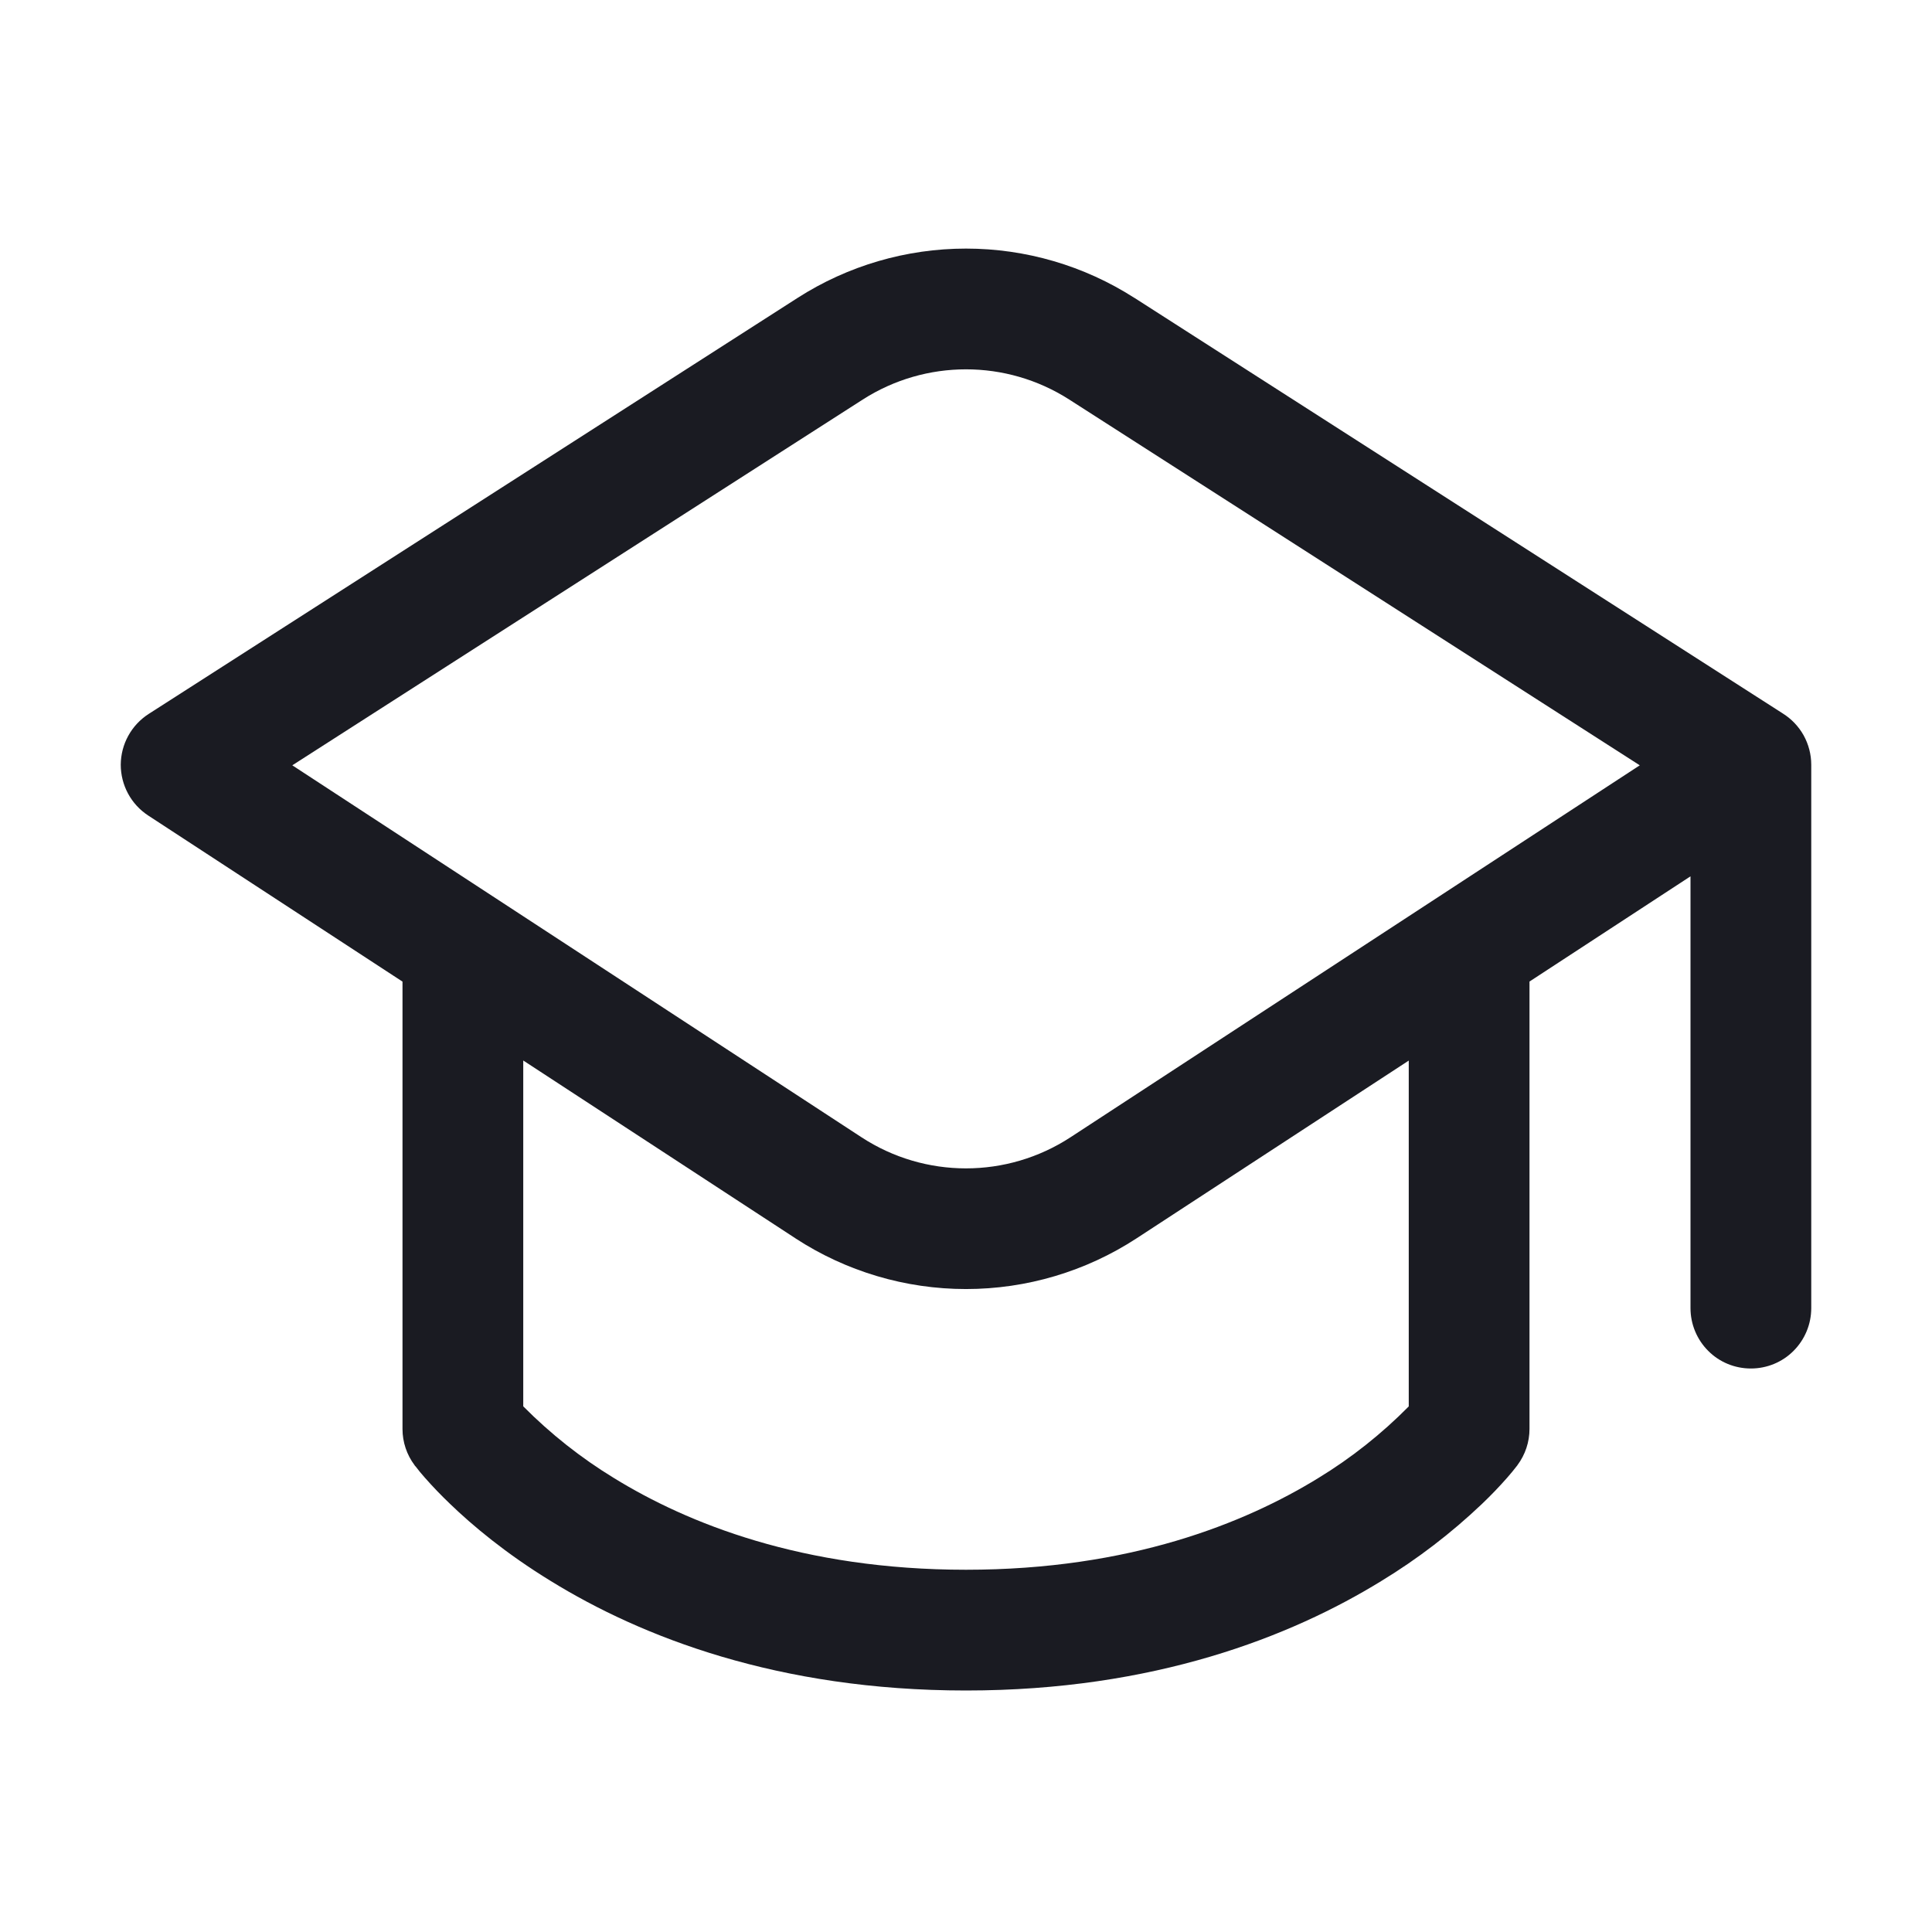
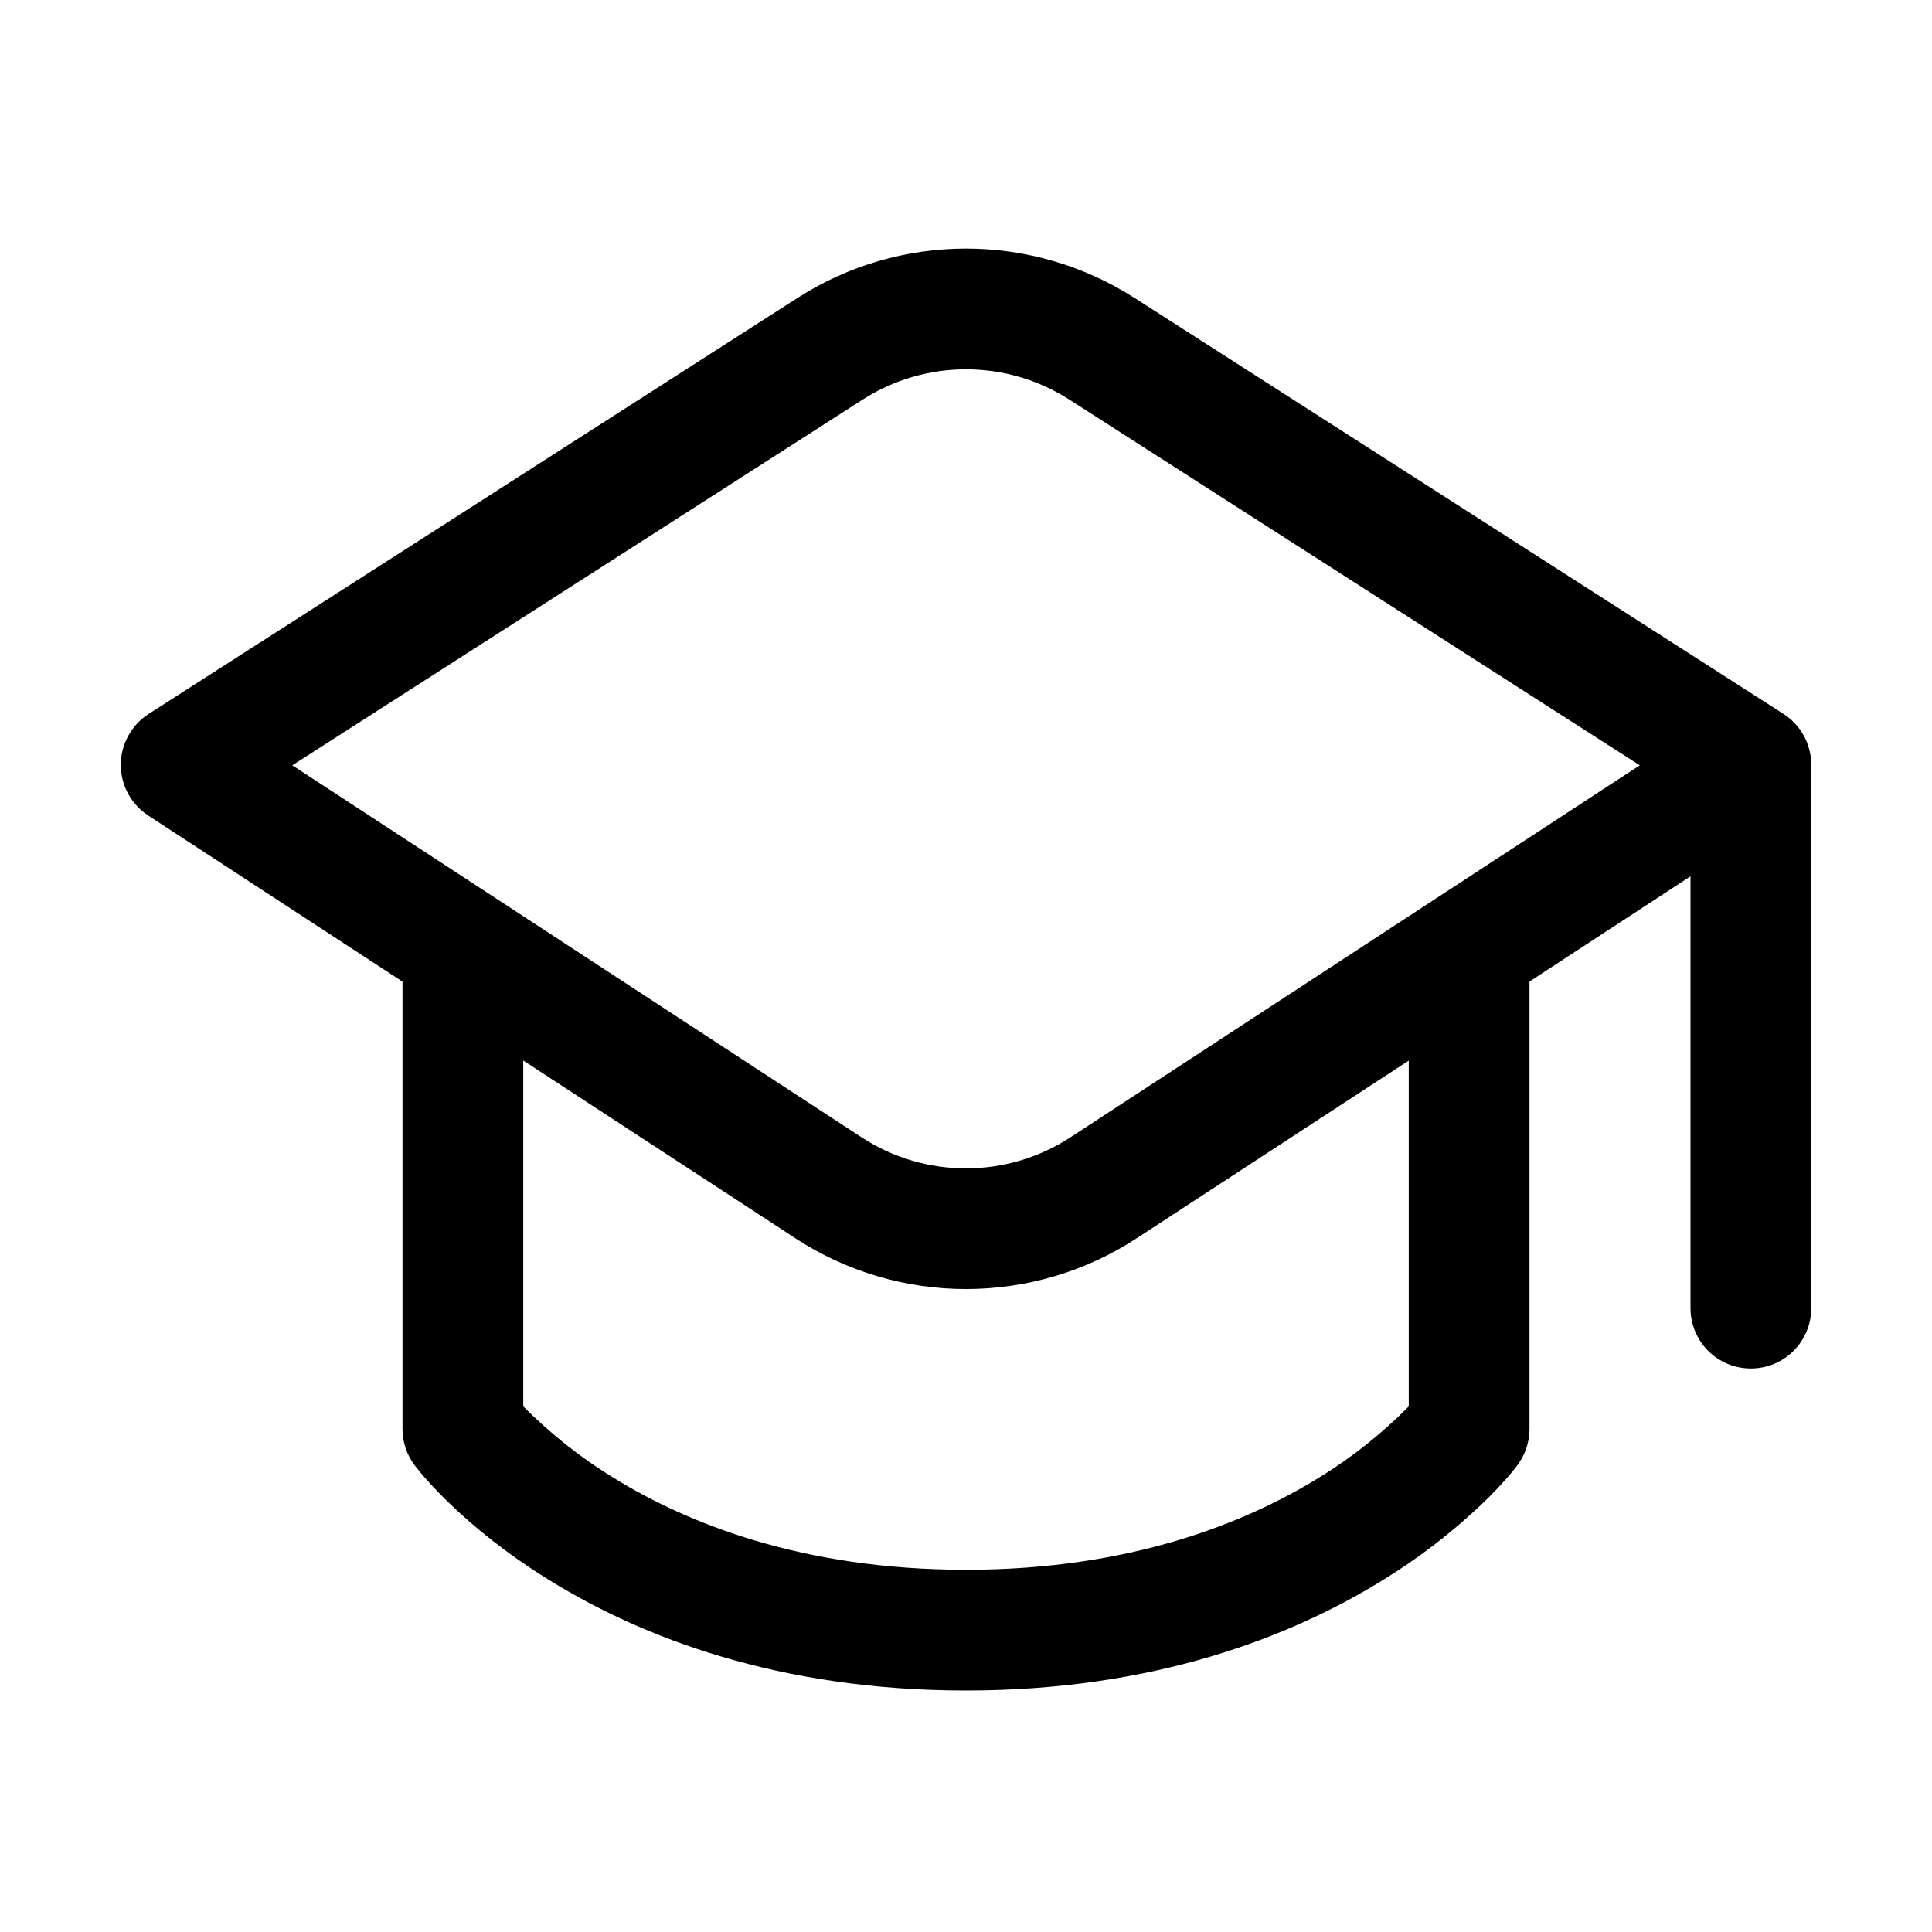
- <svg xmlns="http://www.w3.org/2000/svg" width="24" height="24" viewBox="0 0 24 24" fill="none">
-   <path d="M14.091 3.7C13.467 3.3 12.741 3.088 12 3.088C11.259 3.088 10.533 3.3 9.909 3.7L1.845 8.87C1.74 8.938 1.653 9.031 1.593 9.141C1.533 9.25 1.501 9.373 1.5 9.499C1.5 9.624 1.531 9.747 1.59 9.857C1.649 9.967 1.735 10.061 1.84 10.13L5 12.194V17.752C5 17.914 5.053 18.072 5.15 18.201L5.151 18.203L5.152 18.204L5.155 18.209L5.164 18.218C5.199 18.265 5.236 18.309 5.274 18.352C5.375 18.467 5.481 18.577 5.592 18.683C5.869 18.95 6.282 19.297 6.842 19.64C7.963 20.331 9.661 21 12 21C14.339 21 16.036 20.331 17.159 19.64C17.608 19.367 18.027 19.046 18.409 18.683C18.519 18.578 18.625 18.468 18.725 18.354C18.768 18.305 18.809 18.255 18.849 18.203L18.85 18.201C18.947 18.071 19 17.913 19 17.75V12.193L21 10.886V16.25C21 16.449 21.079 16.64 21.22 16.781C21.36 16.922 21.551 17 21.75 17C21.949 17 22.14 16.922 22.28 16.781C22.421 16.64 22.5 16.449 22.5 16.25V9.5C22.5 9.372 22.467 9.246 22.405 9.134C22.342 9.022 22.252 8.928 22.142 8.86L14.092 3.7H14.091ZM9.881 15.383C10.511 15.794 11.247 16.013 12 16.013C12.753 16.013 13.489 15.794 14.119 15.383L17.5 13.175V17.471C17.162 17.813 16.784 18.113 16.373 18.363C15.464 18.921 14.036 19.5 12 19.5C9.964 19.5 8.536 18.921 7.627 18.361C7.217 18.111 6.838 17.811 6.5 17.47V13.174L9.88 15.382L9.881 15.383ZM10.718 4.963C11.499 4.463 12.501 4.463 13.282 4.963L20.37 9.507L13.299 14.127C12.509 14.643 11.49 14.643 10.701 14.127L3.631 9.507L10.718 4.963Z" fill="#1A1B22" />
+ <svg xmlns="http://www.w3.org/2000/svg" width="24" height="24" viewBox="0 0 24 24" fill="currentColor">
+   <path d="M14.091 3.7C13.467 3.3 12.741 3.088 12 3.088C11.259 3.088 10.533 3.3 9.909 3.7L1.845 8.87C1.74 8.938 1.653 9.031 1.593 9.141C1.533 9.25 1.501 9.373 1.5 9.499C1.5 9.624 1.531 9.747 1.59 9.857C1.649 9.967 1.735 10.061 1.84 10.13L5 12.194V17.752C5 17.914 5.053 18.072 5.15 18.201L5.151 18.203L5.152 18.204L5.155 18.209L5.164 18.218C5.199 18.265 5.236 18.309 5.274 18.352C5.375 18.467 5.481 18.577 5.592 18.683C5.869 18.95 6.282 19.297 6.842 19.64C7.963 20.331 9.661 21 12 21C14.339 21 16.036 20.331 17.159 19.64C17.608 19.367 18.027 19.046 18.409 18.683C18.519 18.578 18.625 18.468 18.725 18.354C18.768 18.305 18.809 18.255 18.849 18.203L18.85 18.201C18.947 18.071 19 17.913 19 17.75V12.193L21 10.886V16.25C21 16.449 21.079 16.64 21.22 16.781C21.36 16.922 21.551 17 21.75 17C21.949 17 22.14 16.922 22.28 16.781C22.421 16.64 22.5 16.449 22.5 16.25V9.5C22.5 9.372 22.467 9.246 22.405 9.134C22.342 9.022 22.252 8.928 22.142 8.86L14.092 3.7H14.091ZM9.881 15.383C10.511 15.794 11.247 16.013 12 16.013C12.753 16.013 13.489 15.794 14.119 15.383L17.5 13.175V17.471C17.162 17.813 16.784 18.113 16.373 18.363C15.464 18.921 14.036 19.5 12 19.5C9.964 19.5 8.536 18.921 7.627 18.361C7.217 18.111 6.838 17.811 6.5 17.47V13.174L9.88 15.382L9.881 15.383ZM10.718 4.963C11.499 4.463 12.501 4.463 13.282 4.963L20.37 9.507L13.299 14.127C12.509 14.643 11.49 14.643 10.701 14.127L3.631 9.507L10.718 4.963Z" />
</svg>
